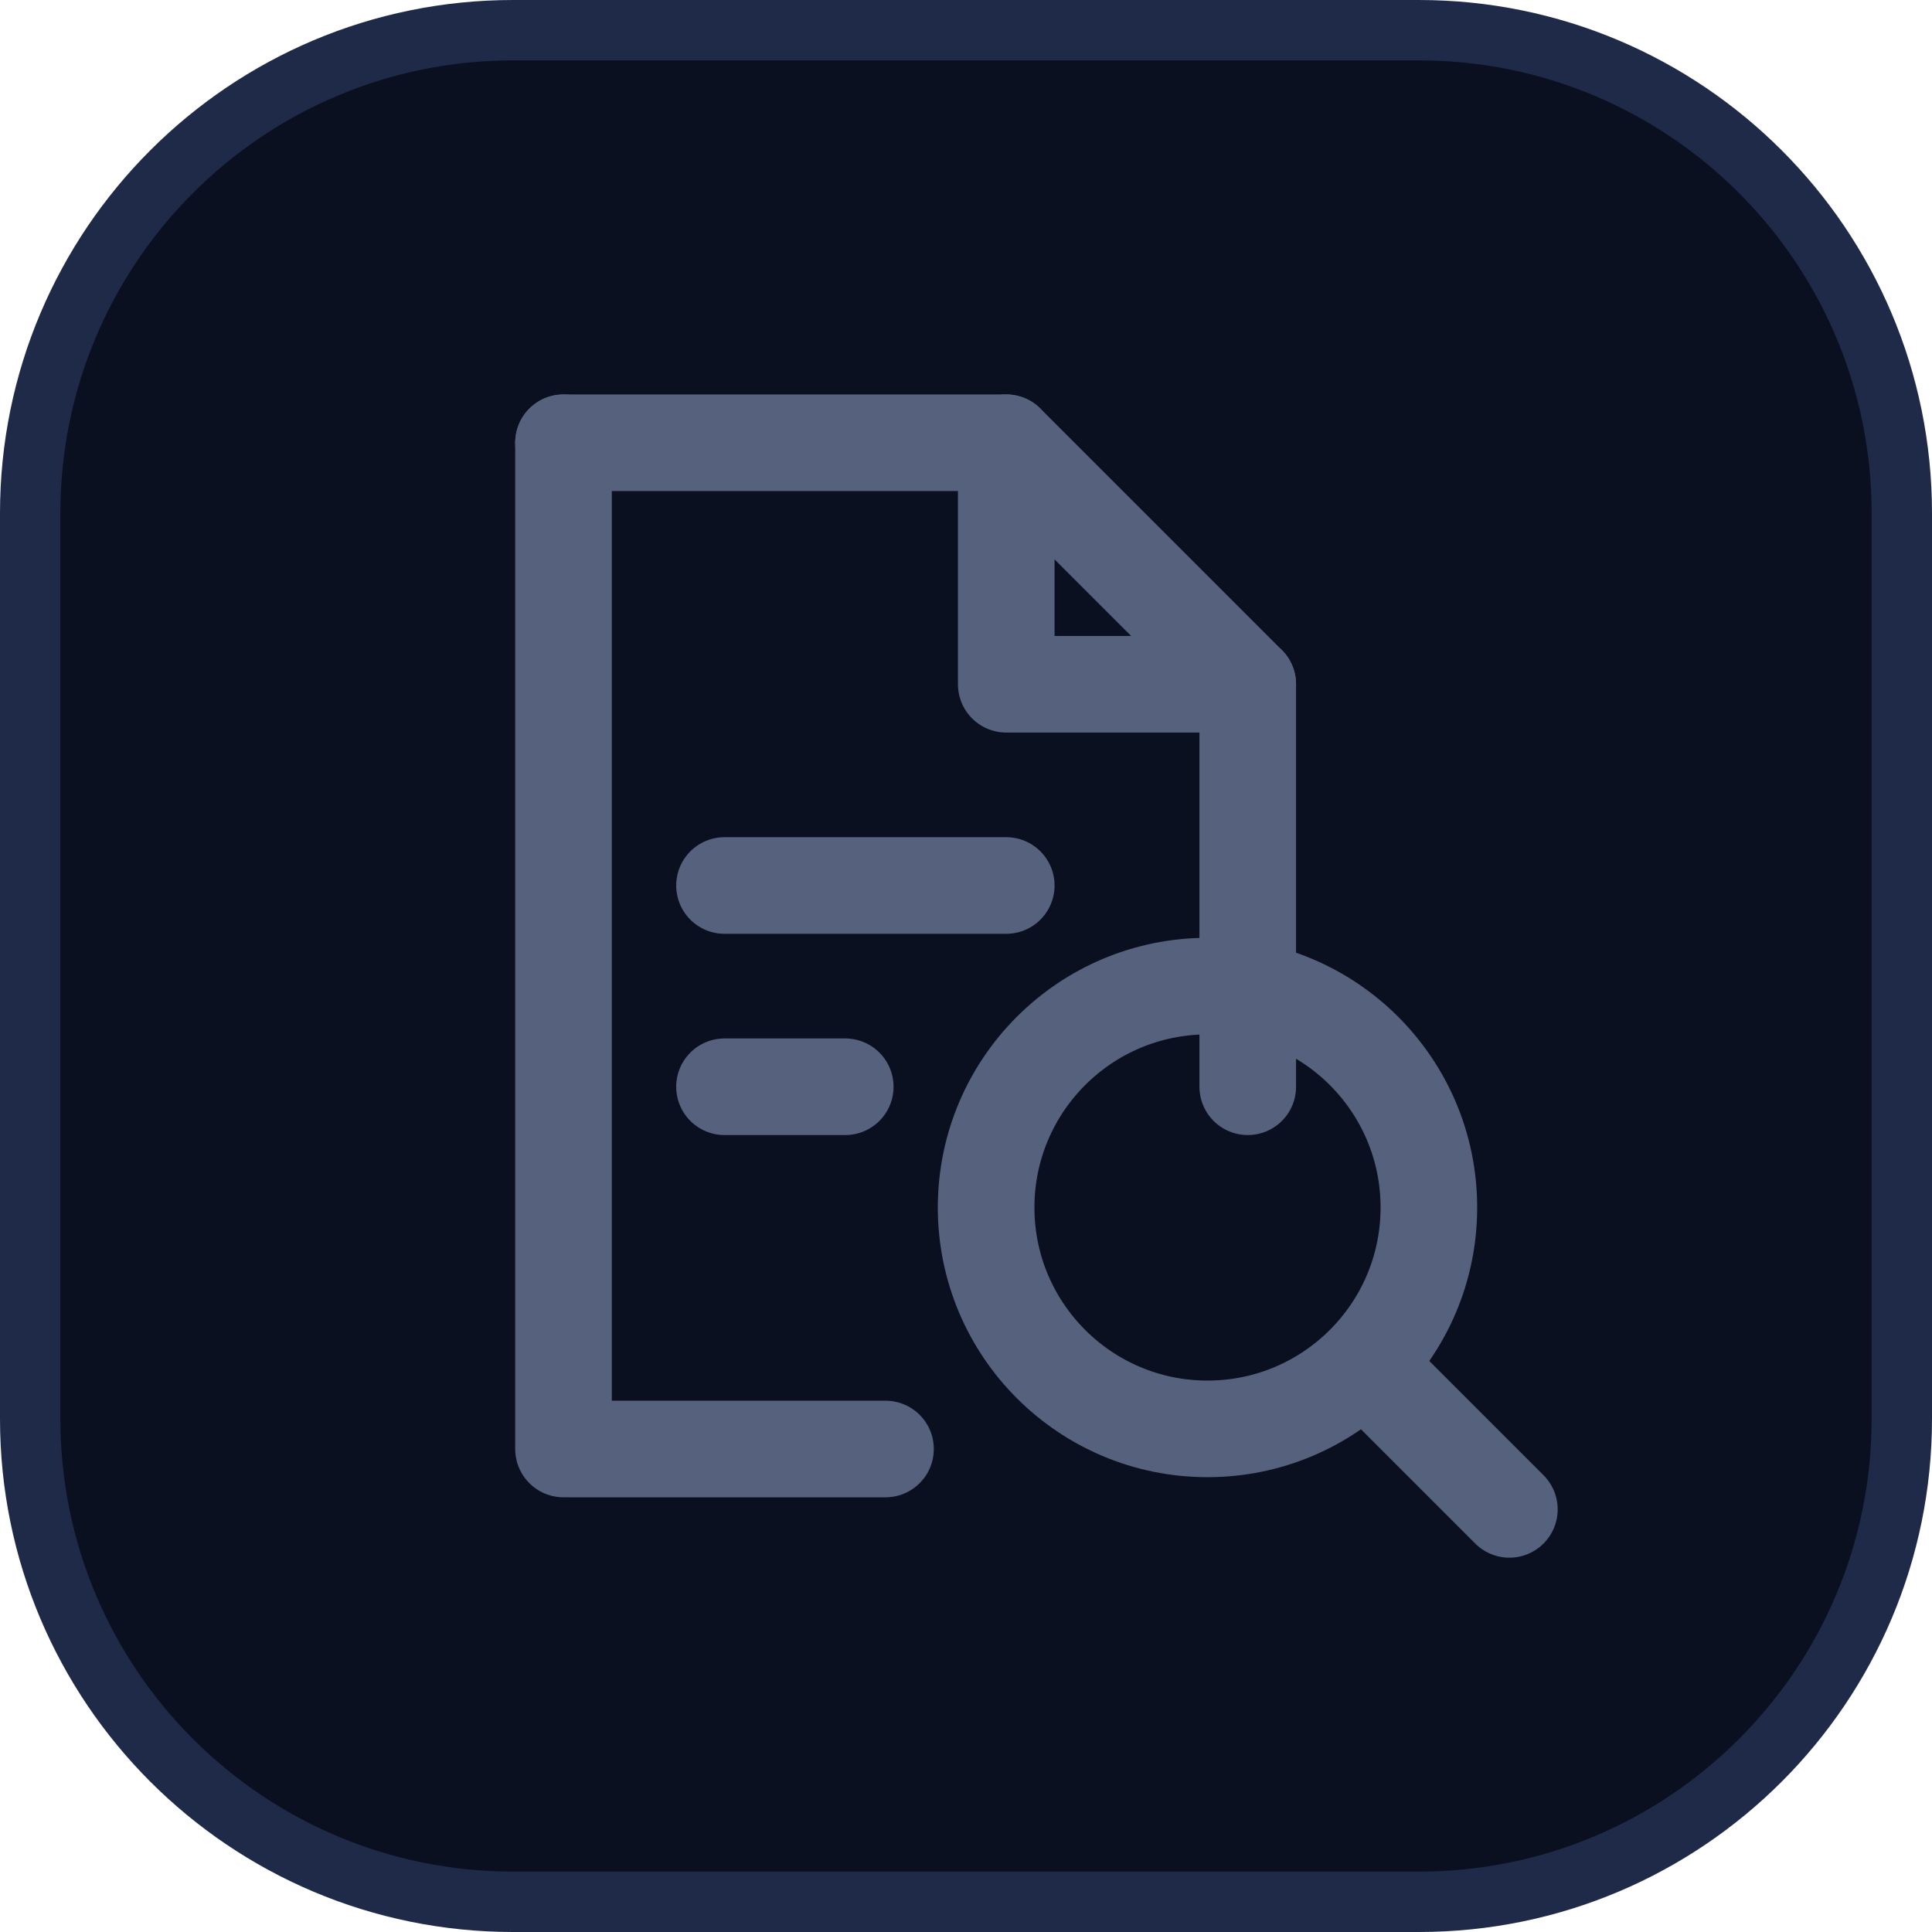
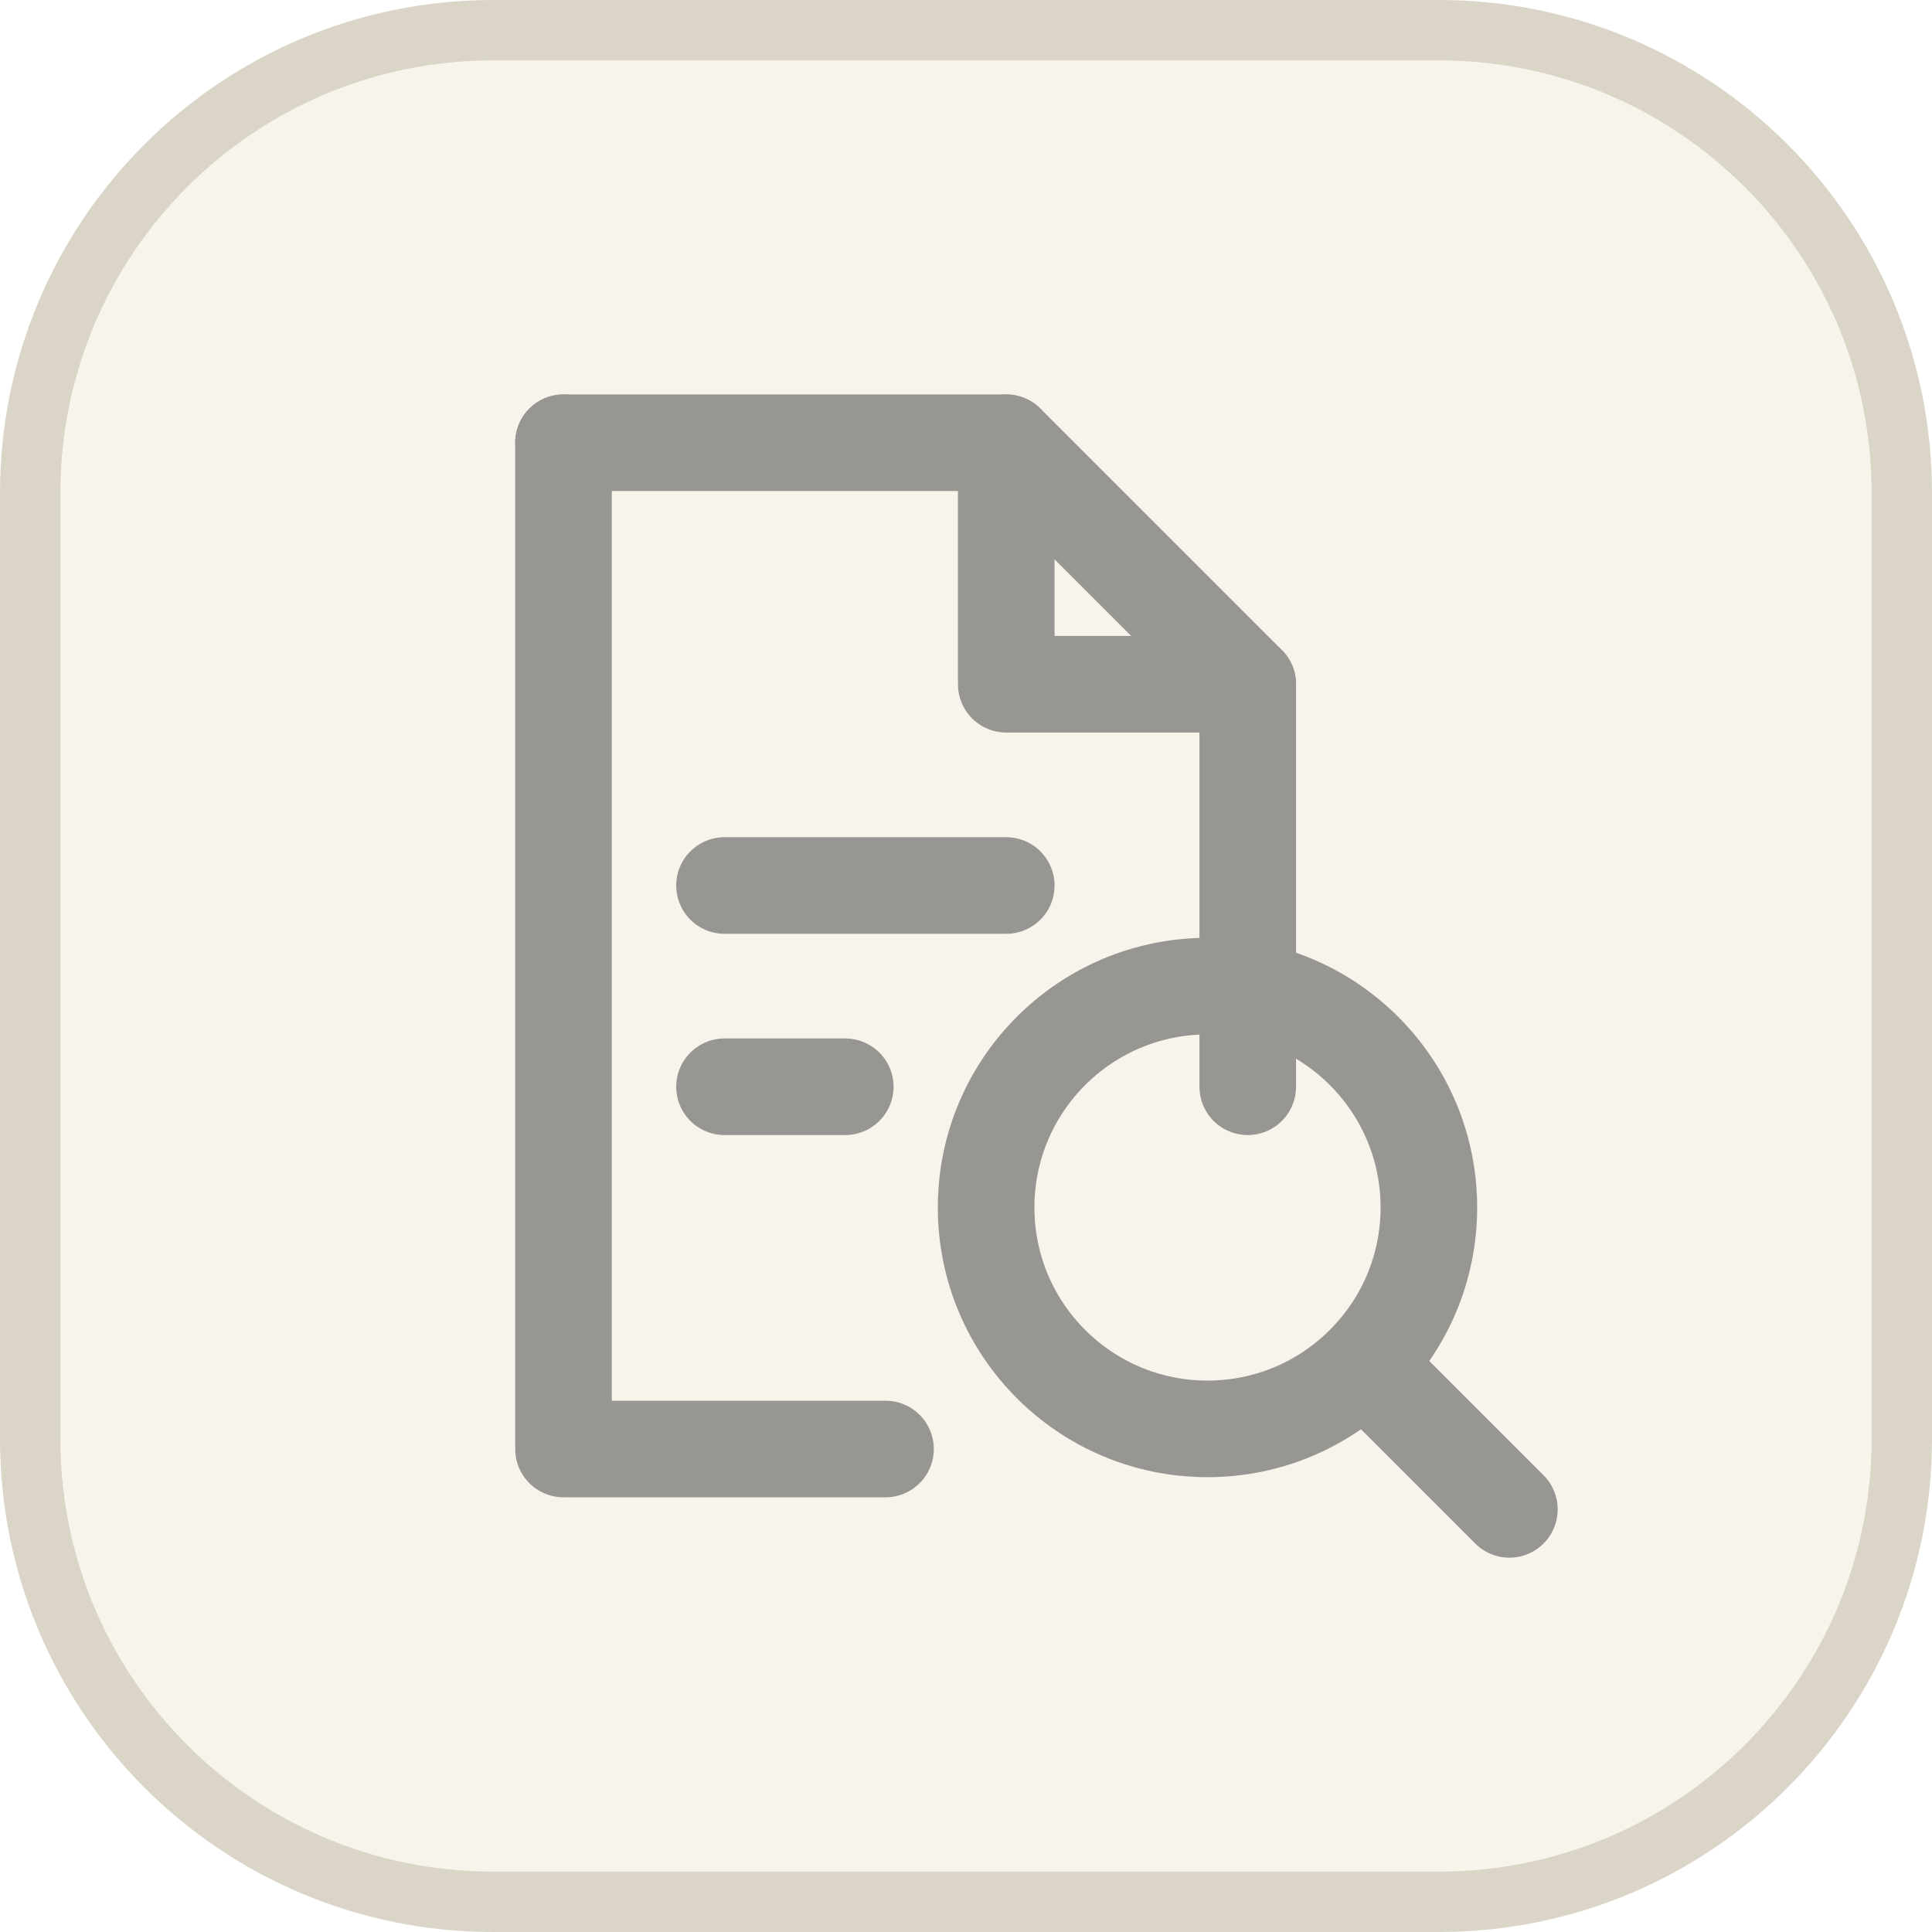
<svg xmlns="http://www.w3.org/2000/svg" viewBox="0 0 48 48" width="48" height="48" aria-hidden="true">
-   <defs>
-     <linearGradient id="iresd" gradientUnits="userSpaceOnUse" x1="12" y1="12" x2="36" y2="36">
-       <stop offset="0" stop-color="#22d3ee" />
-       <stop offset="1" stop-color="#a78bfa" />
-     </linearGradient>
-   </defs>
-   <rect x="0.75" y="0.75" width="46.5" height="46.5" rx="12" fill="#0b1020" stroke="#1e2a47" stroke-width="1.5" />
-   <g fill="none" stroke="#56627d" stroke-width="2.4" stroke-linecap="round" stroke-linejoin="round">
+   <rect x="0.75" y="0.75" width="46.5" height="46.5" rx="11.5" fill="#F7F4EC" stroke="#DAD5C7" stroke-width="1.5" />
+   <g transform="translate(0.00 0.00) scale(1)" fill="none" stroke="#0B0B0C" stroke-width="2.4" stroke-linecap="round" stroke-linejoin="round" opacity="0.4">
    <path d="M14 11 H25 L31 17 V27" />
    <path d="M25 11 V17 H31" />
    <path d="M14 11 V36 H22" />
    <path d="M18 22 H25" />
    <path d="M18 27 H21" />
    <path d="M30 35.5 a5.5 5.5 0 1 0 0 -11 a5.5 5.5 0 1 0 0 11 z" />
    <path d="M34 34 L37.5 37.5" />
  </g>
</svg>
